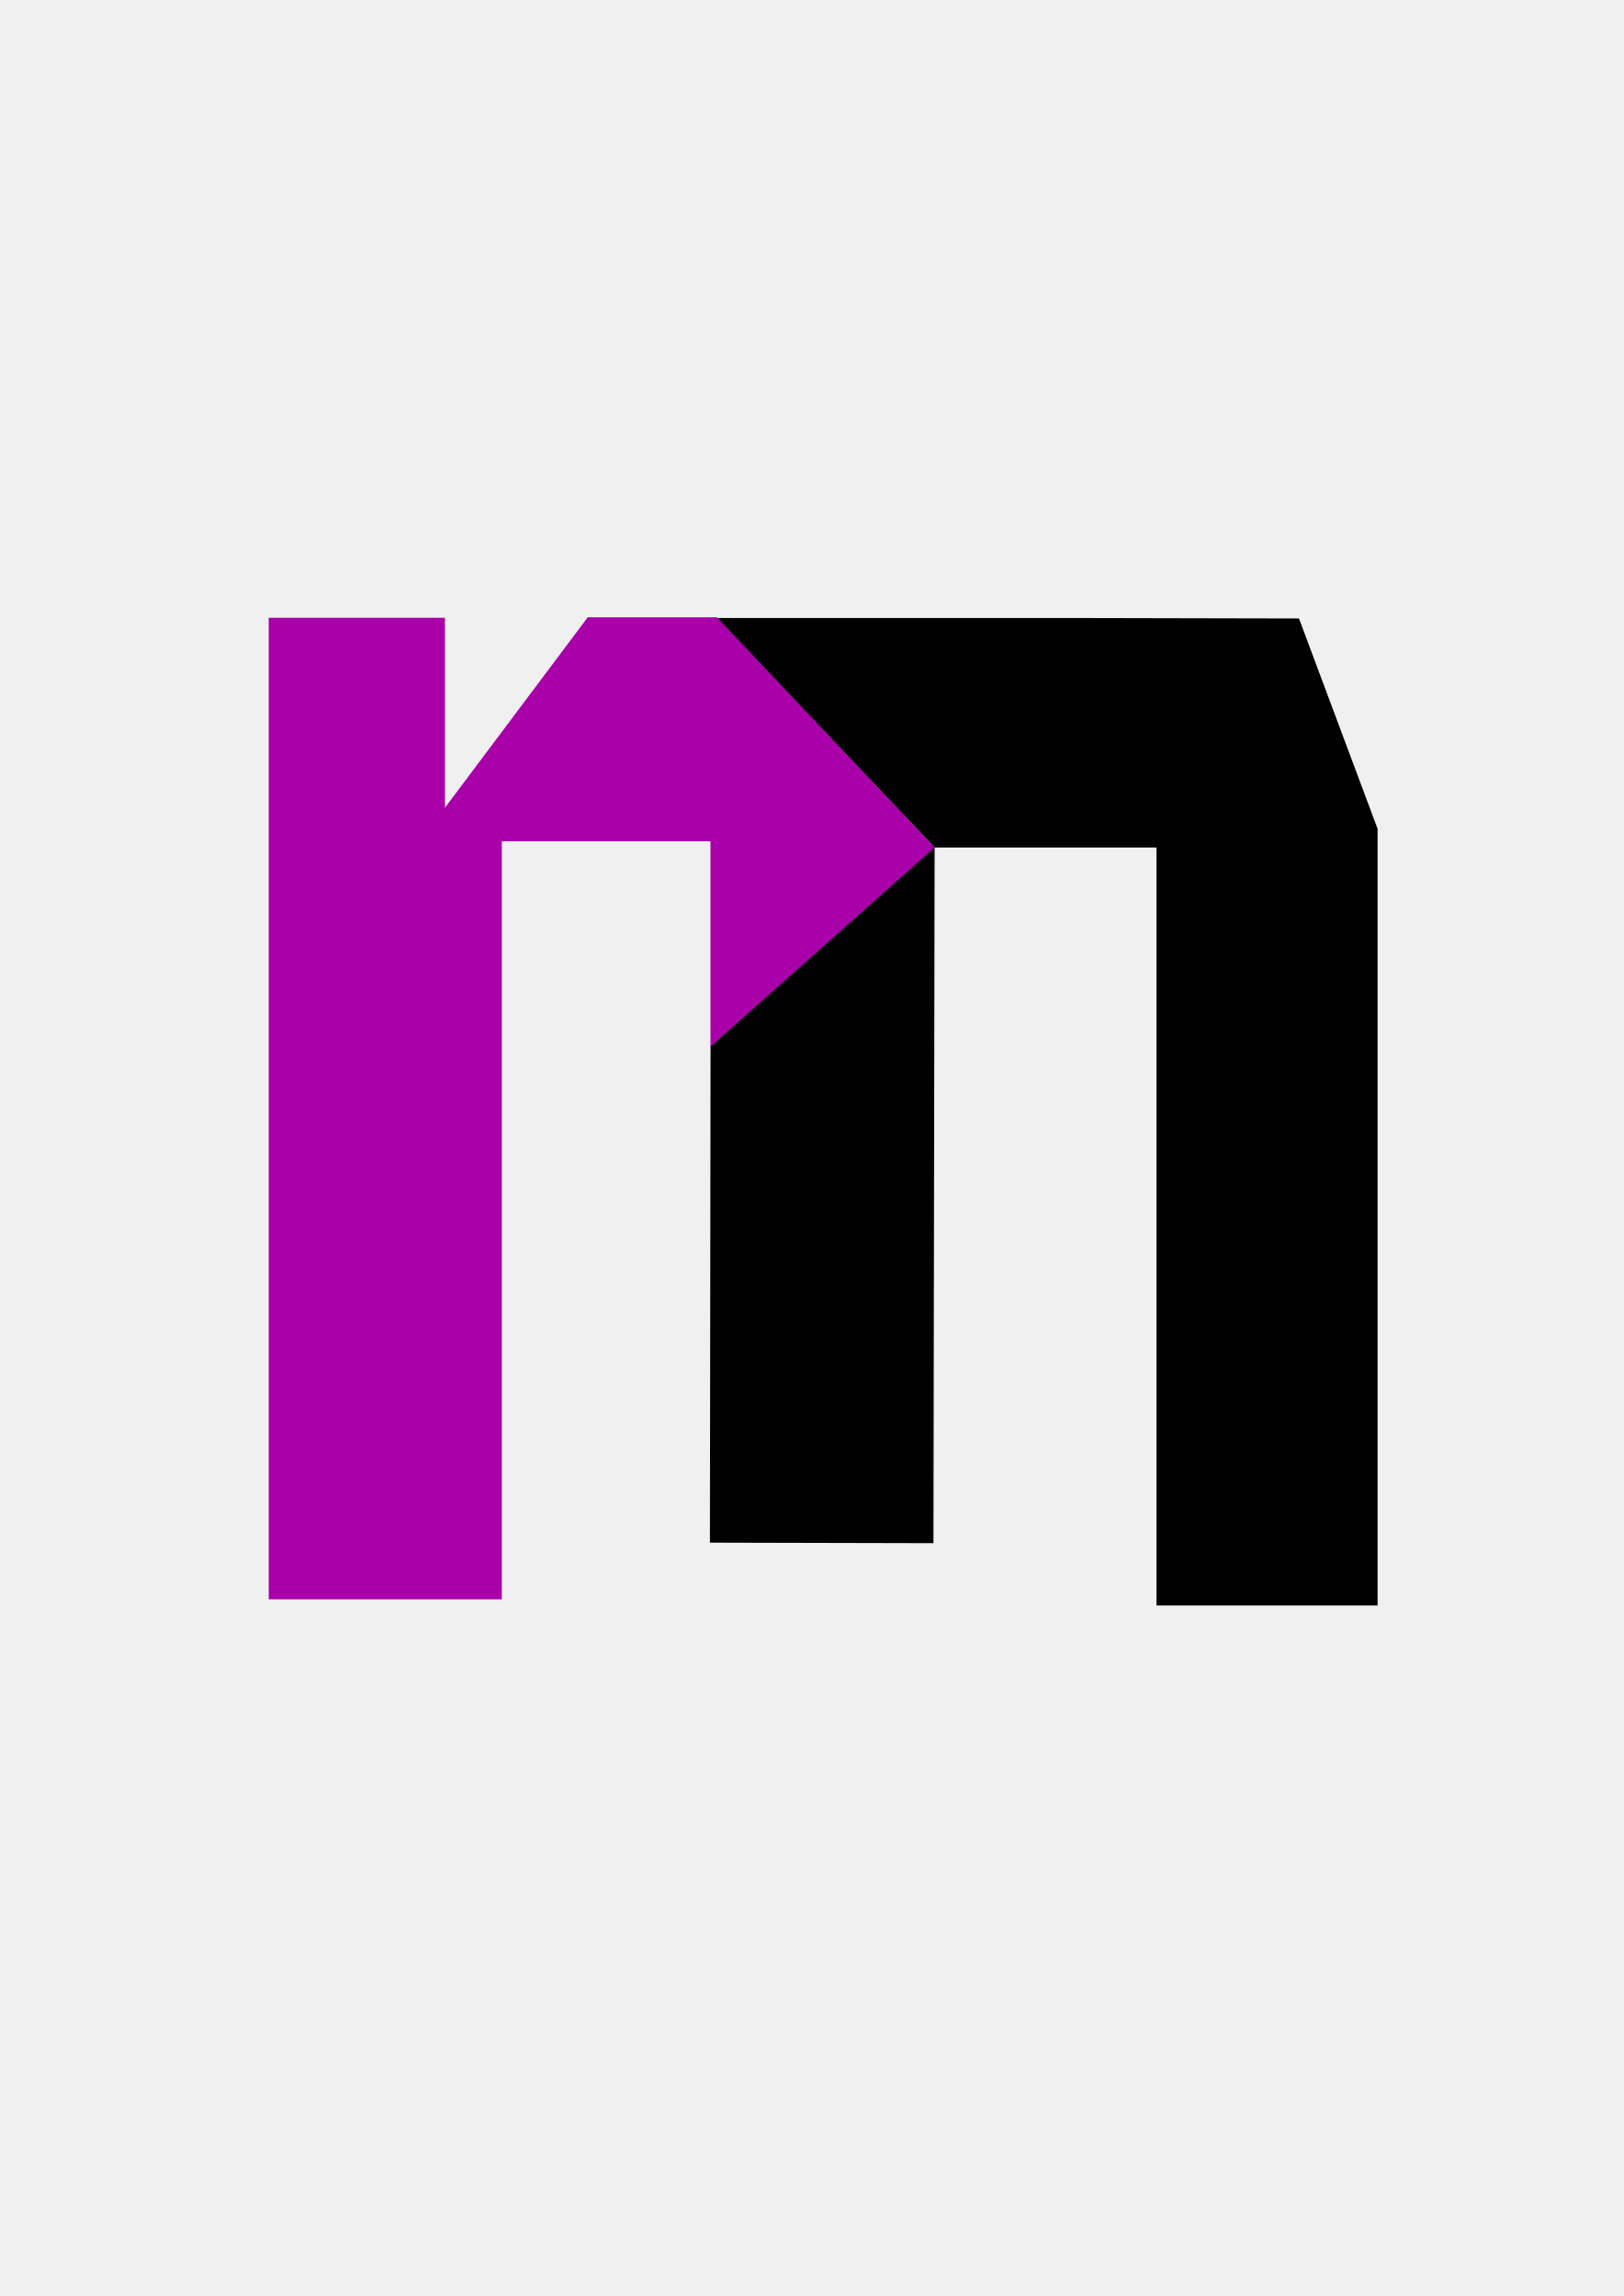
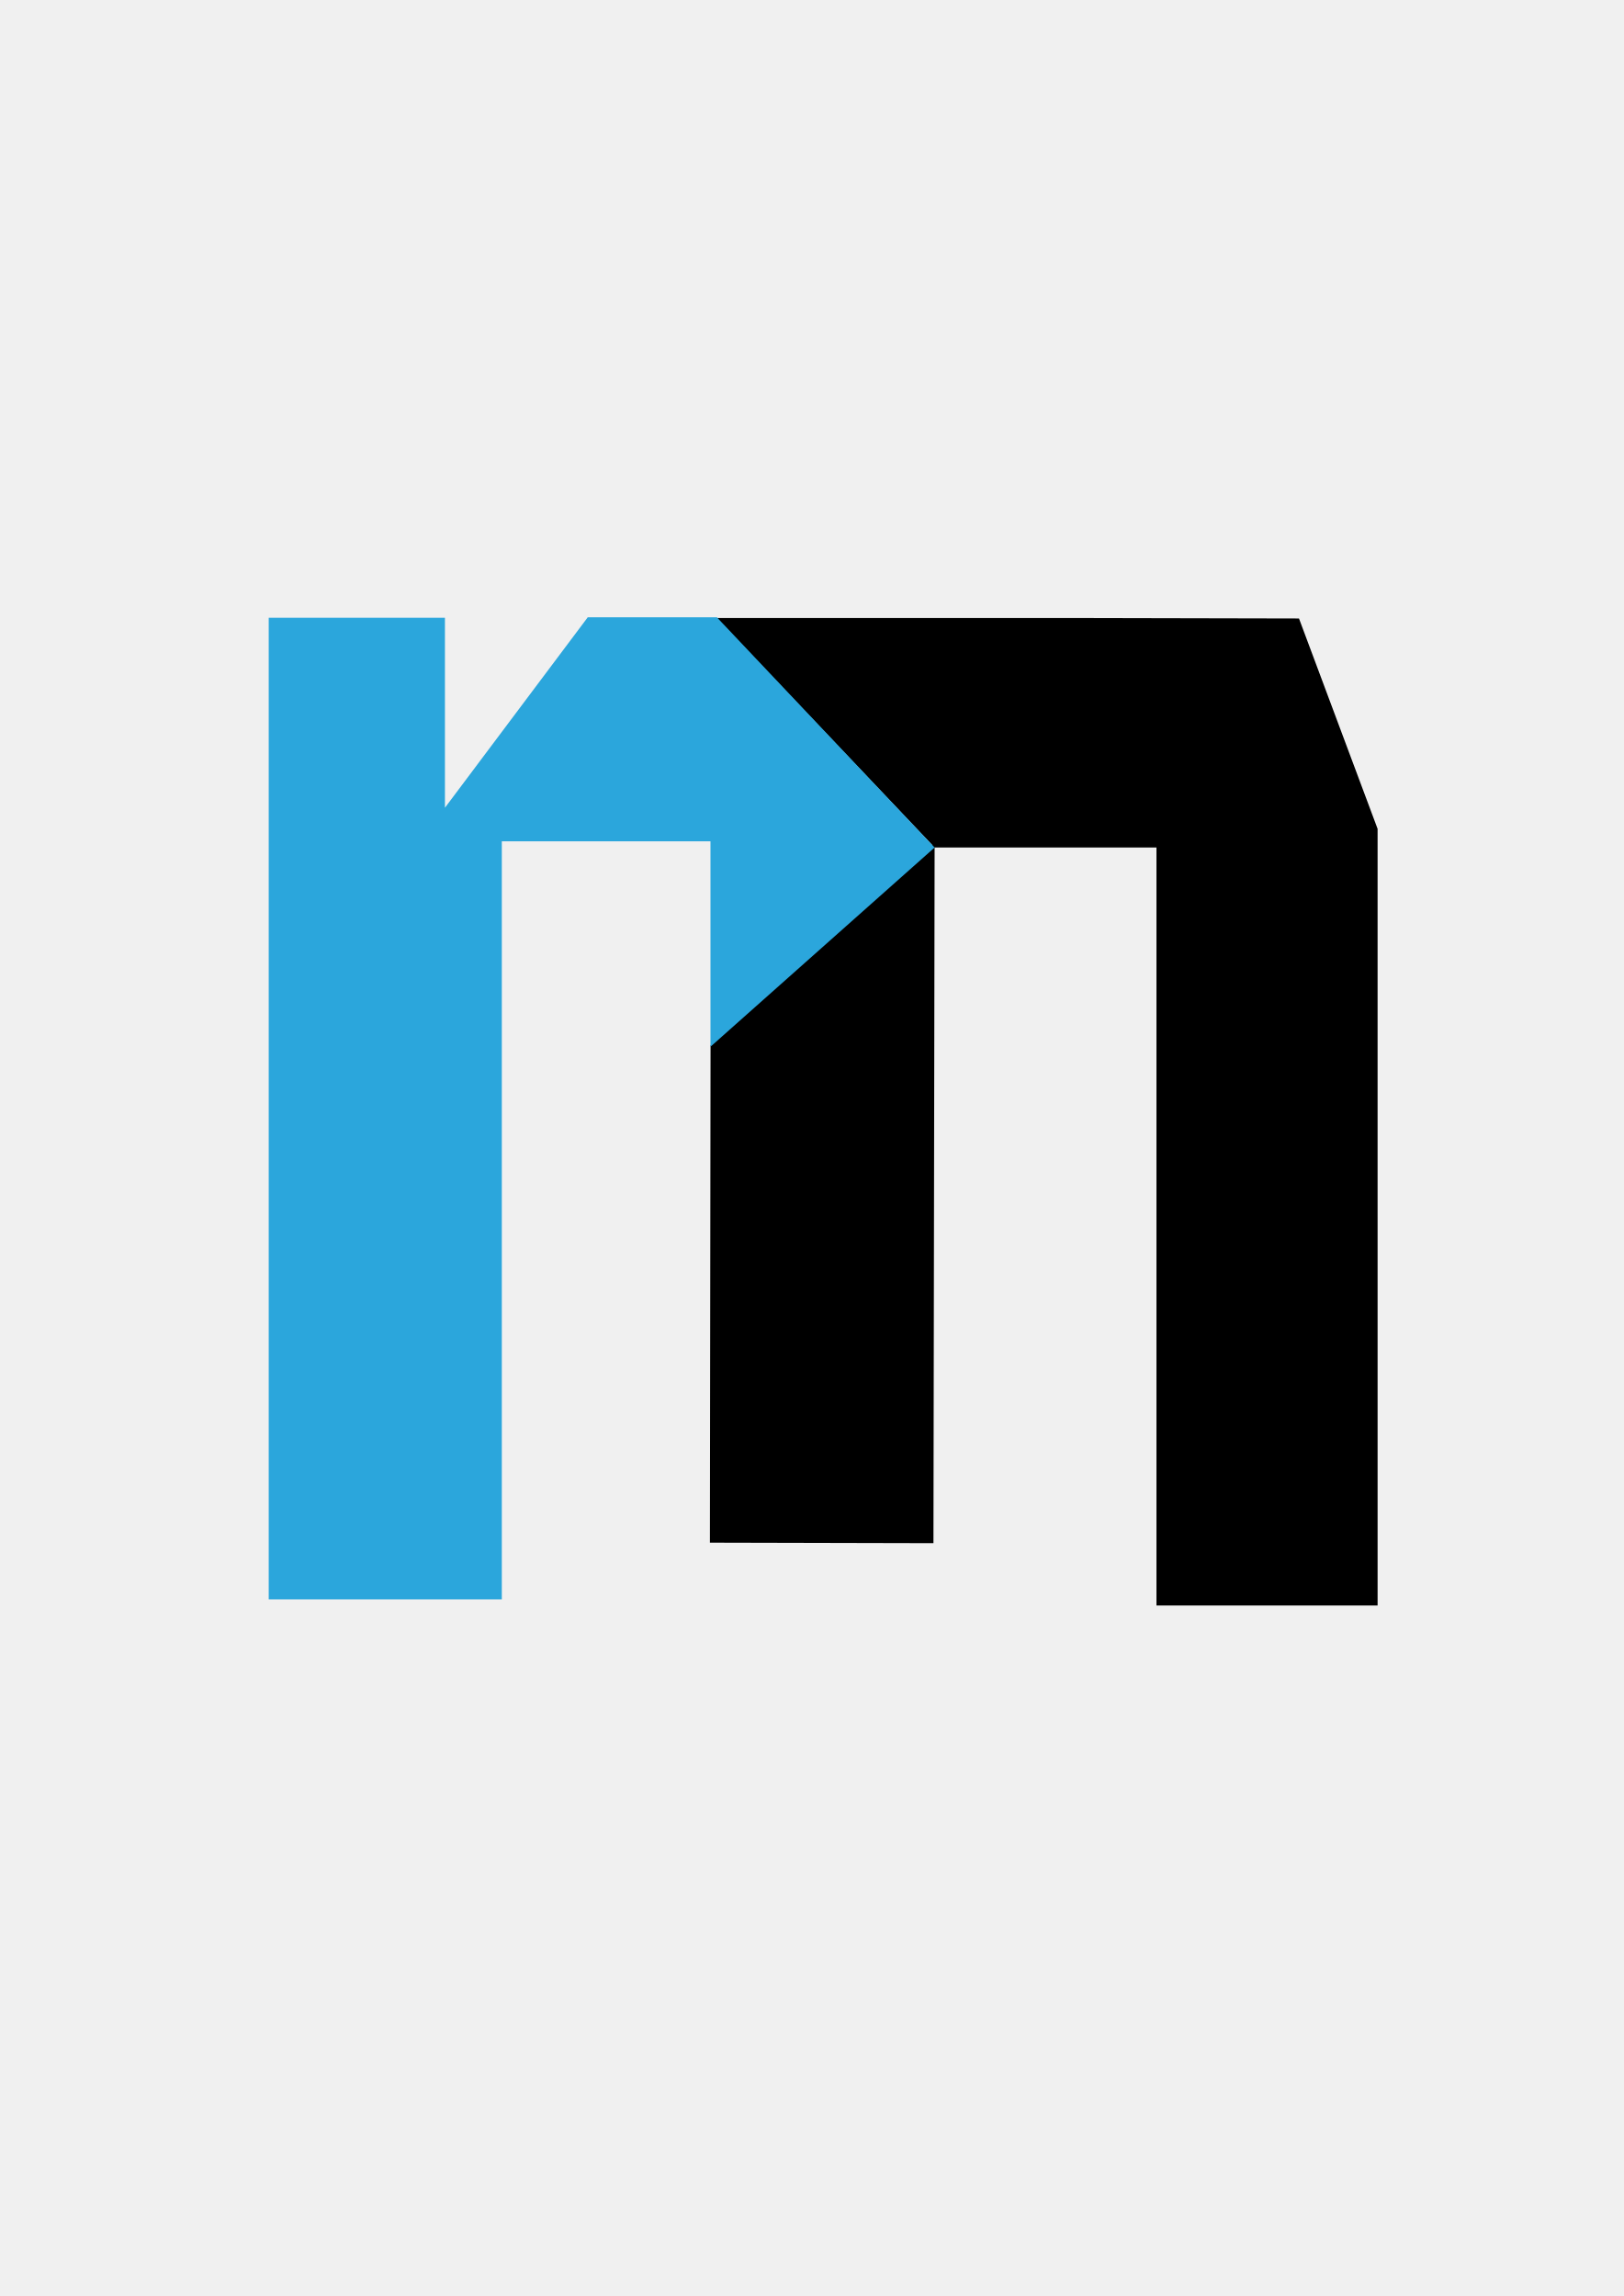
<svg xmlns="http://www.w3.org/2000/svg" width="210mm" height="297mm" viewBox="0 0 210 297" version="1.1" id="svg1">
  <defs id="defs1" />
  <g id="layer1">
    <path style="fill:#000000;fill-opacity:1;stroke:#ffffff;stroke-width:0;stroke-linejoin:round" d="m 120.727,199.619 -28.91,-0.067 0.082,-64.313 28.979,-26.188 z" id="path2-1-8-9-2-1-8" />
    <path style="fill:#000000;fill-opacity:1;stroke:#ffffff;stroke-width:0;stroke-linejoin:round" d="M 178.17,207.68 H 149.57 V 109.625 H 120.868 L 92.675,79.942 h 45.854 l 29.475,0.063 10.165,27.207 z" id="path3-4-7" />
-     <path style="fill:#a900a9;fill-opacity:1;stroke:#ffffff;stroke-width:0;stroke-linejoin:round" d="M 34.755,206.886 H 64.902 V 108.831 H 91.889 v 6.517 20.051 L 120.877,109.631 92.717,79.85 H 76.016 L 57.545,104.484 V 79.912 H 34.755 Z" id="path6-3-5-0-1-7-0-4-9-9-6-3" />
+     <path style="fill:#2ba6dc;fill-opacity:1;stroke:#ffffff;stroke-width:0;stroke-linejoin:round" d="M 34.755,206.886 H 64.902 V 108.831 H 91.889 v 6.517 20.051 L 120.877,109.631 92.717,79.85 H 76.016 L 57.545,104.484 V 79.912 H 34.755 Z" id="path6-3-5-0-1-7-0-4-9-9-6-3" />
  </g>
</svg>
